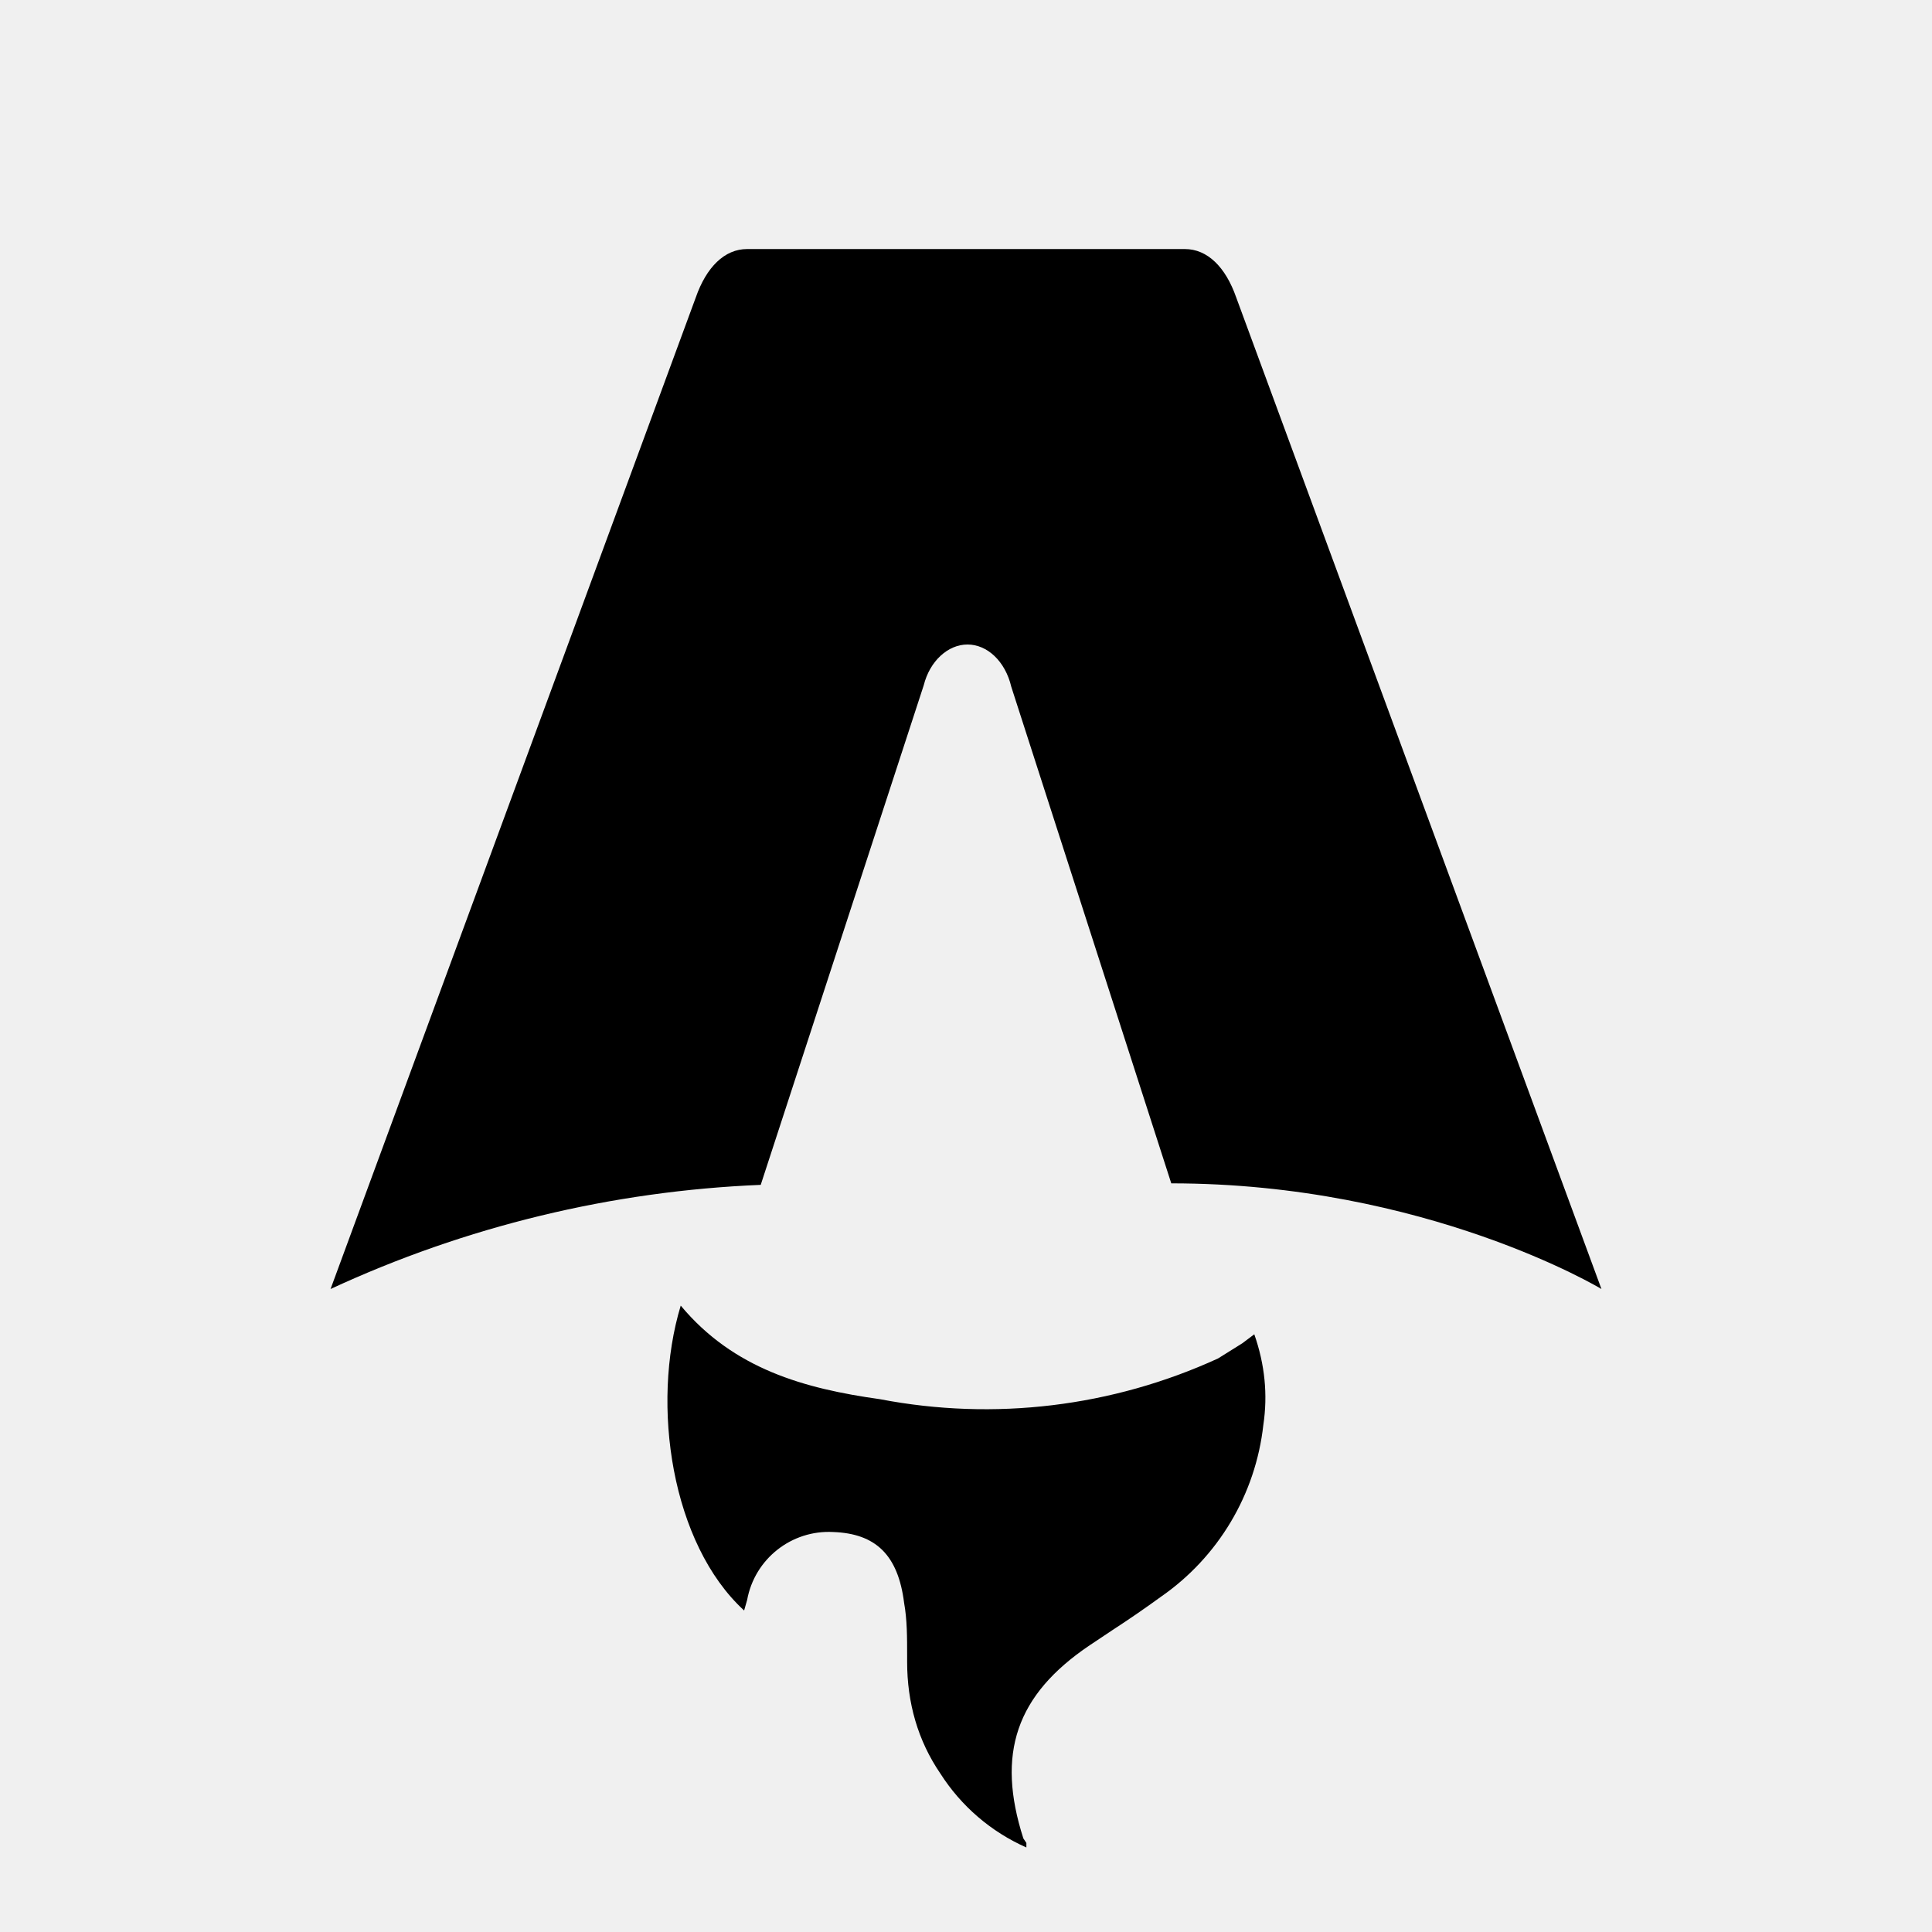
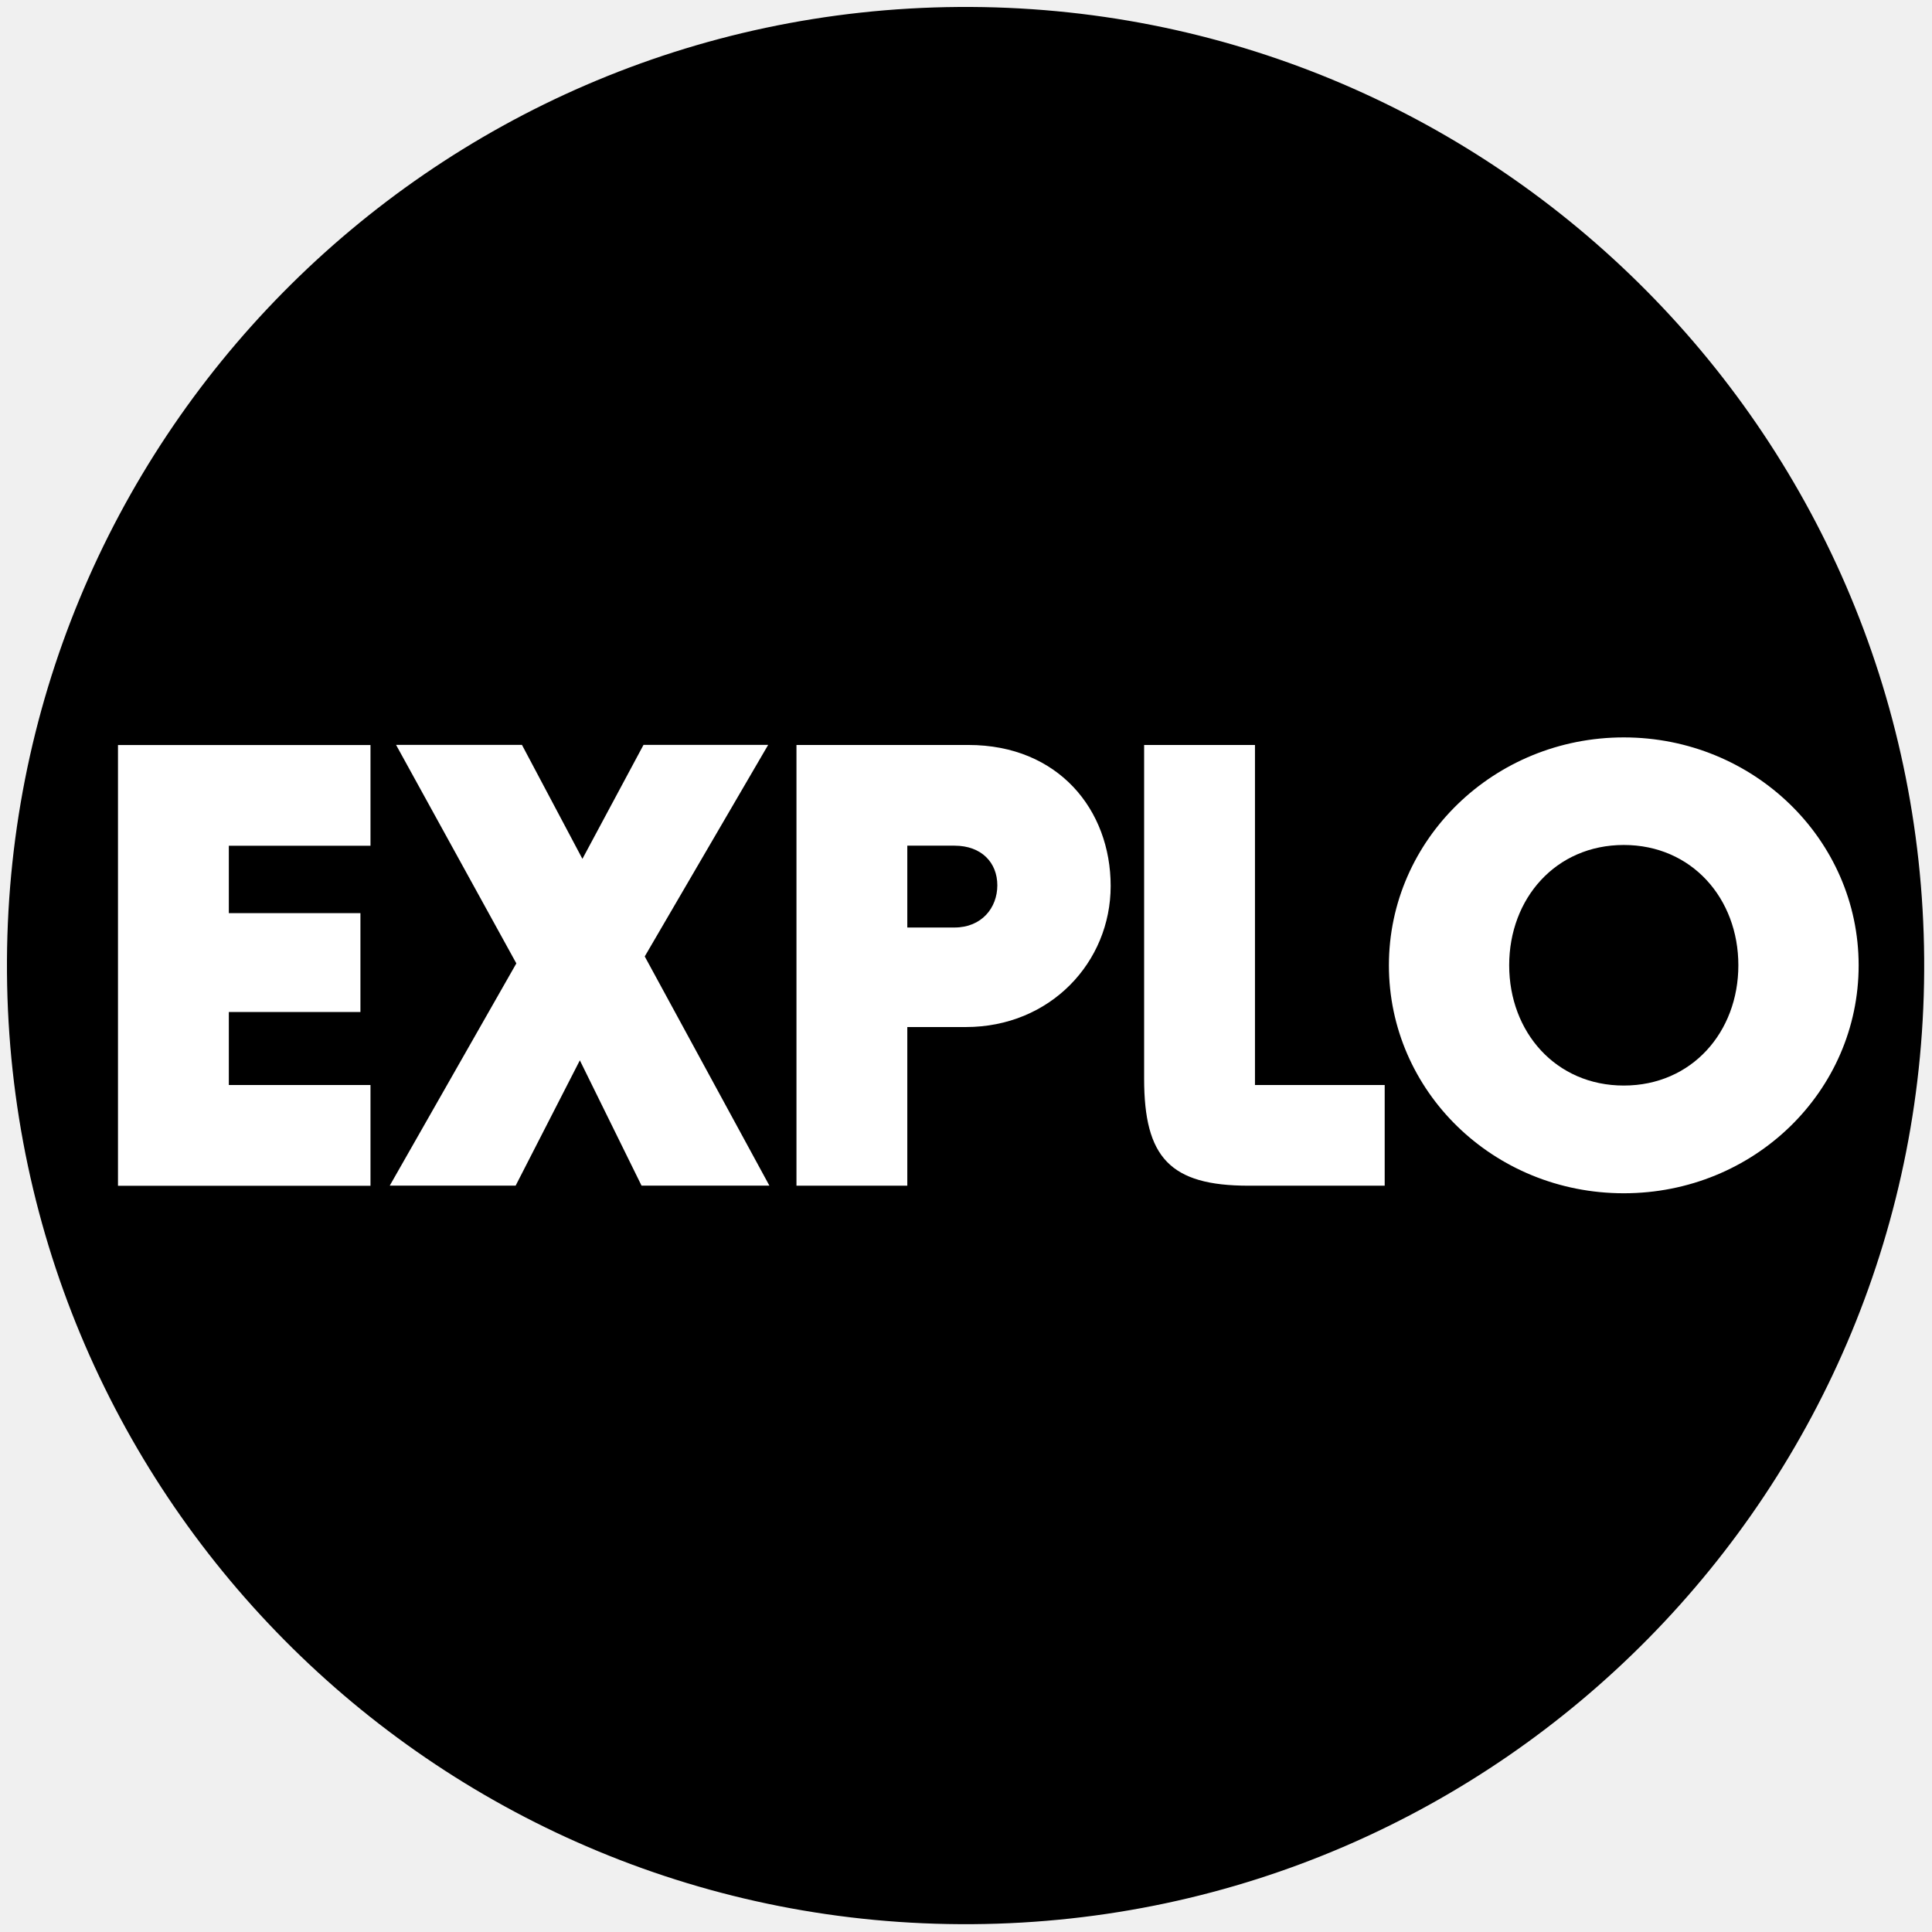
- <svg xmlns="http://www.w3.org/2000/svg" fill="none" viewBox="0 0 128 128">
-   <path d="M50.4 78.5a75.1 75.1 0 0 0-28.5 6.9l24.2-65.7c.7-2 1.9-3.2 3.4-3.2h29c1.5 0 2.7 1.2 3.4 3.2l24.2 65.7s-11.6-7-28.5-7L67 45.5c-.4-1.7-1.6-2.8-2.9-2.8-1.3 0-2.5 1.1-2.9 2.7L50.4 78.5Zm-1.1 28.2Zm-4.2-20.2c-2 6.6-.6 15.8 4.2 20.2a17.5 17.5 0 0 1 .2-.7 5.5 5.5 0 0 1 5.7-4.5c2.8.1 4.3 1.5 4.7 4.7.2 1.1.2 2.3.2 3.5v.4c0 2.7.7 5.2 2.2 7.4a13 13 0 0 0 5.7 4.9v-.3l-.2-.3c-1.8-5.6-.5-9.5 4.4-12.8l1.5-1a73 73 0 0 0 3.2-2.2 16 16 0 0 0 6.8-11.4c.3-2 .1-4-.6-6l-.8.6-1.6 1a37 37 0 0 1-22.4 2.7c-5-.7-9.7-2-13.2-6.2Z" />
-   <style>
-         path { fill: #000; }
-         @media (prefers-color-scheme: dark) {
-             path { fill: #FFF; }
-         }
-     </style>
+ <svg xmlns="http://www.w3.org/2000/svg" width="131" height="131" viewBox="0 0 131 131" fill="none">
+   <rect y="0.945" width="130" height="130" rx="65" transform="rotate(-0.416638 0 0.945312)" fill="black" />
+   <path d="M110.101 73.606C105.489 73.606 102.331 69.977 102.331 65.45C102.331 60.922 105.489 57.294 110.101 57.294C114.713 57.294 117.87 60.922 117.87 65.45C117.87 69.977 114.713 73.606 110.101 73.606ZM110.101 80.91C118.939 80.91 126.026 73.992 126.026 65.455C126.026 56.918 118.896 50 110.101 50C101.305 50 94.175 56.918 94.175 65.455C94.175 73.992 101.263 80.91 110.101 80.91ZM93.89 80.397V73.569H85.094V50.513H77.578V73.14C77.578 78.477 79.329 80.397 84.665 80.397H93.884H93.89ZM61.52 57.341H64.72C66.556 57.341 67.624 58.494 67.624 60.028C67.624 61.562 66.556 62.89 64.72 62.89H61.52V57.341ZM61.52 80.397V69.639H65.492C71.215 69.639 75.309 65.243 75.309 60.076C75.309 54.908 71.765 50.513 65.662 50.513H54.005V80.397H61.52ZM43.717 64.852L52.085 50.508H43.633L39.491 58.235L35.392 50.508H26.856L35.011 65.323L26.427 80.392H34.964L39.317 71.897L43.5 80.392H52.169L43.717 64.852ZM25.121 80.397V73.569H15.516V68.618H24.439V61.916H15.516V57.347H25.121V50.518H8V80.402H25.121V80.397Z" fill="white" />
</svg>
